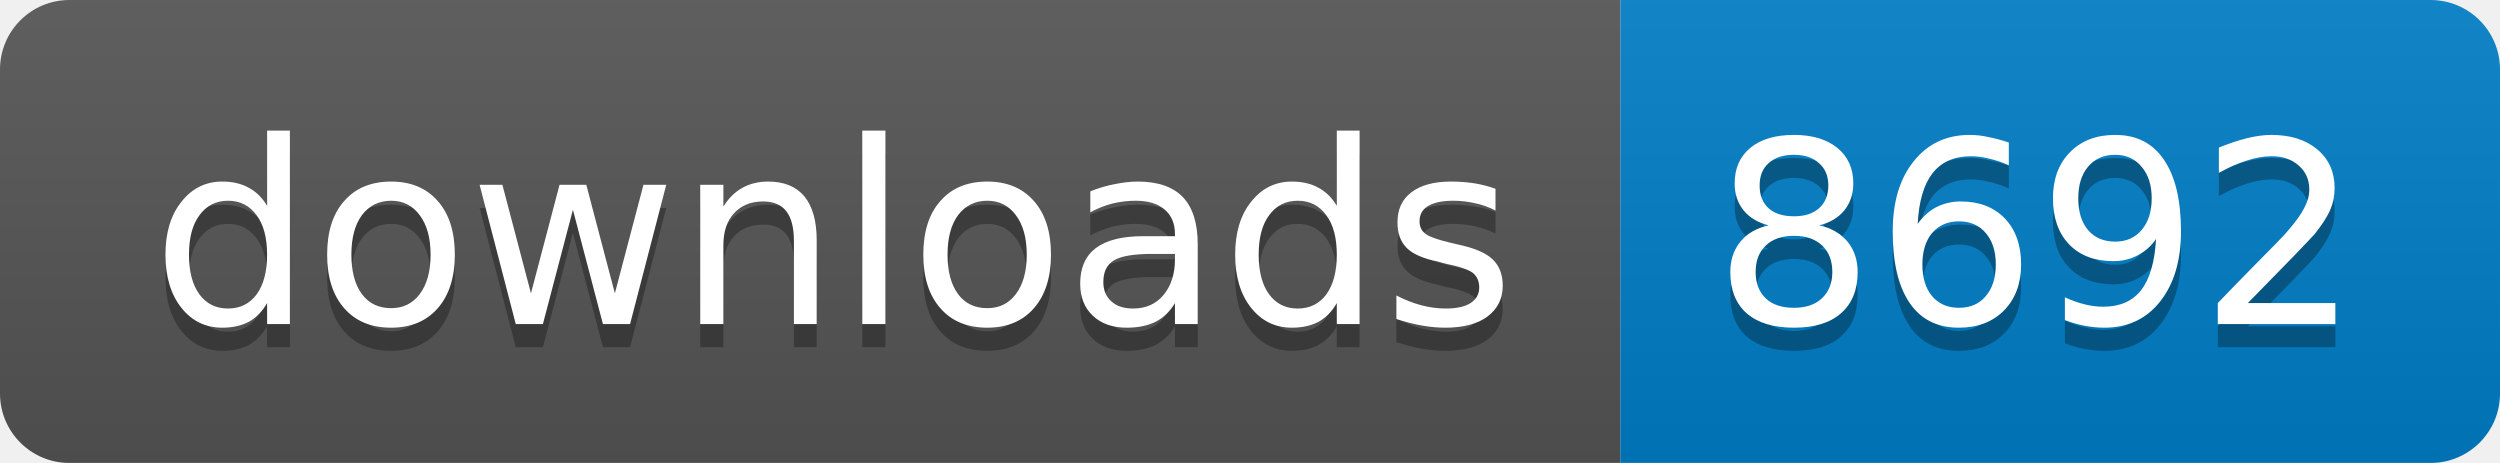
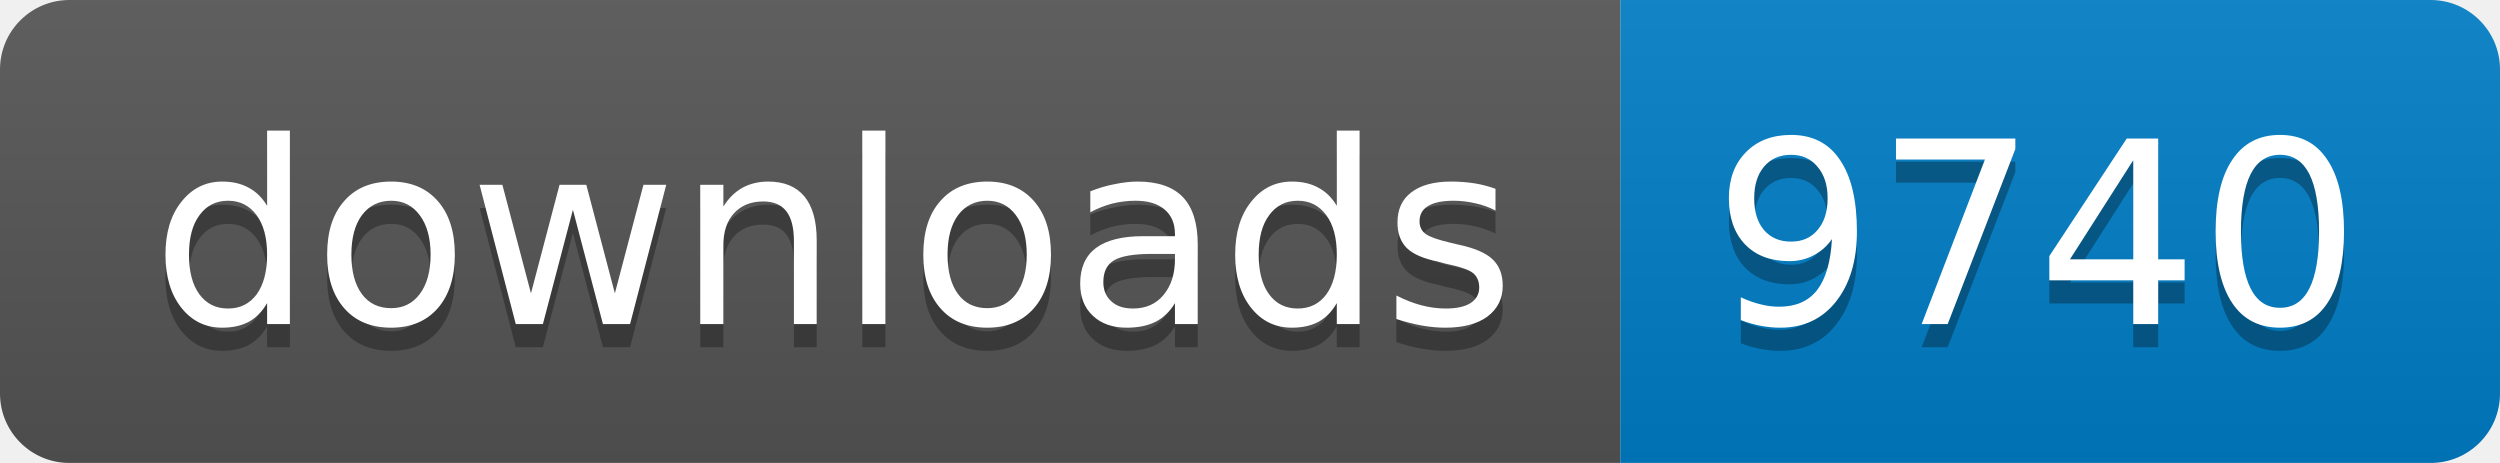
- <svg xmlns="http://www.w3.org/2000/svg" width="108" height="20" aria-label="CRAN downloads 8692">
+ <svg xmlns="http://www.w3.org/2000/svg" width="108" height="20" aria-label="CRAN downloads 9740">
  <linearGradient id="b" x2="0" y2="100%">
    <stop offset="0" stop-color="#bbb" stop-opacity=".1" />
    <stop offset="1" stop-opacity=".1" />
  </linearGradient>
  <mask id="a">
    <rect width="108" height="20" rx="3" fill="#fff" />
  </mask>
  <g mask="url(#a)">
    <path fill="#555" d="M0 0h70v20H0z" />
    <path fill="#007ec6" d="M70 0h38v20H70z" />
    <path fill="url(#b)" d="M0 0h108v20H0z" />
  </g>
  <g fill="#fff" text-anchor="middle" font-family="DejaVu Sans,Verdana,Geneva,sans-serif" font-size="11">
    <text x="36" y="15" fill="#010101" fill-opacity=".3">
      downloads
    </text>
    <text x="36" y="14">
      downloads
    </text>
    <text x="88" y="15" fill="#010101" fill-opacity=".3">
-       8692
+       9740
    </text>
    <text x="88" y="14">
-       8692
+       9740
    </text>
  </g>
</svg>
